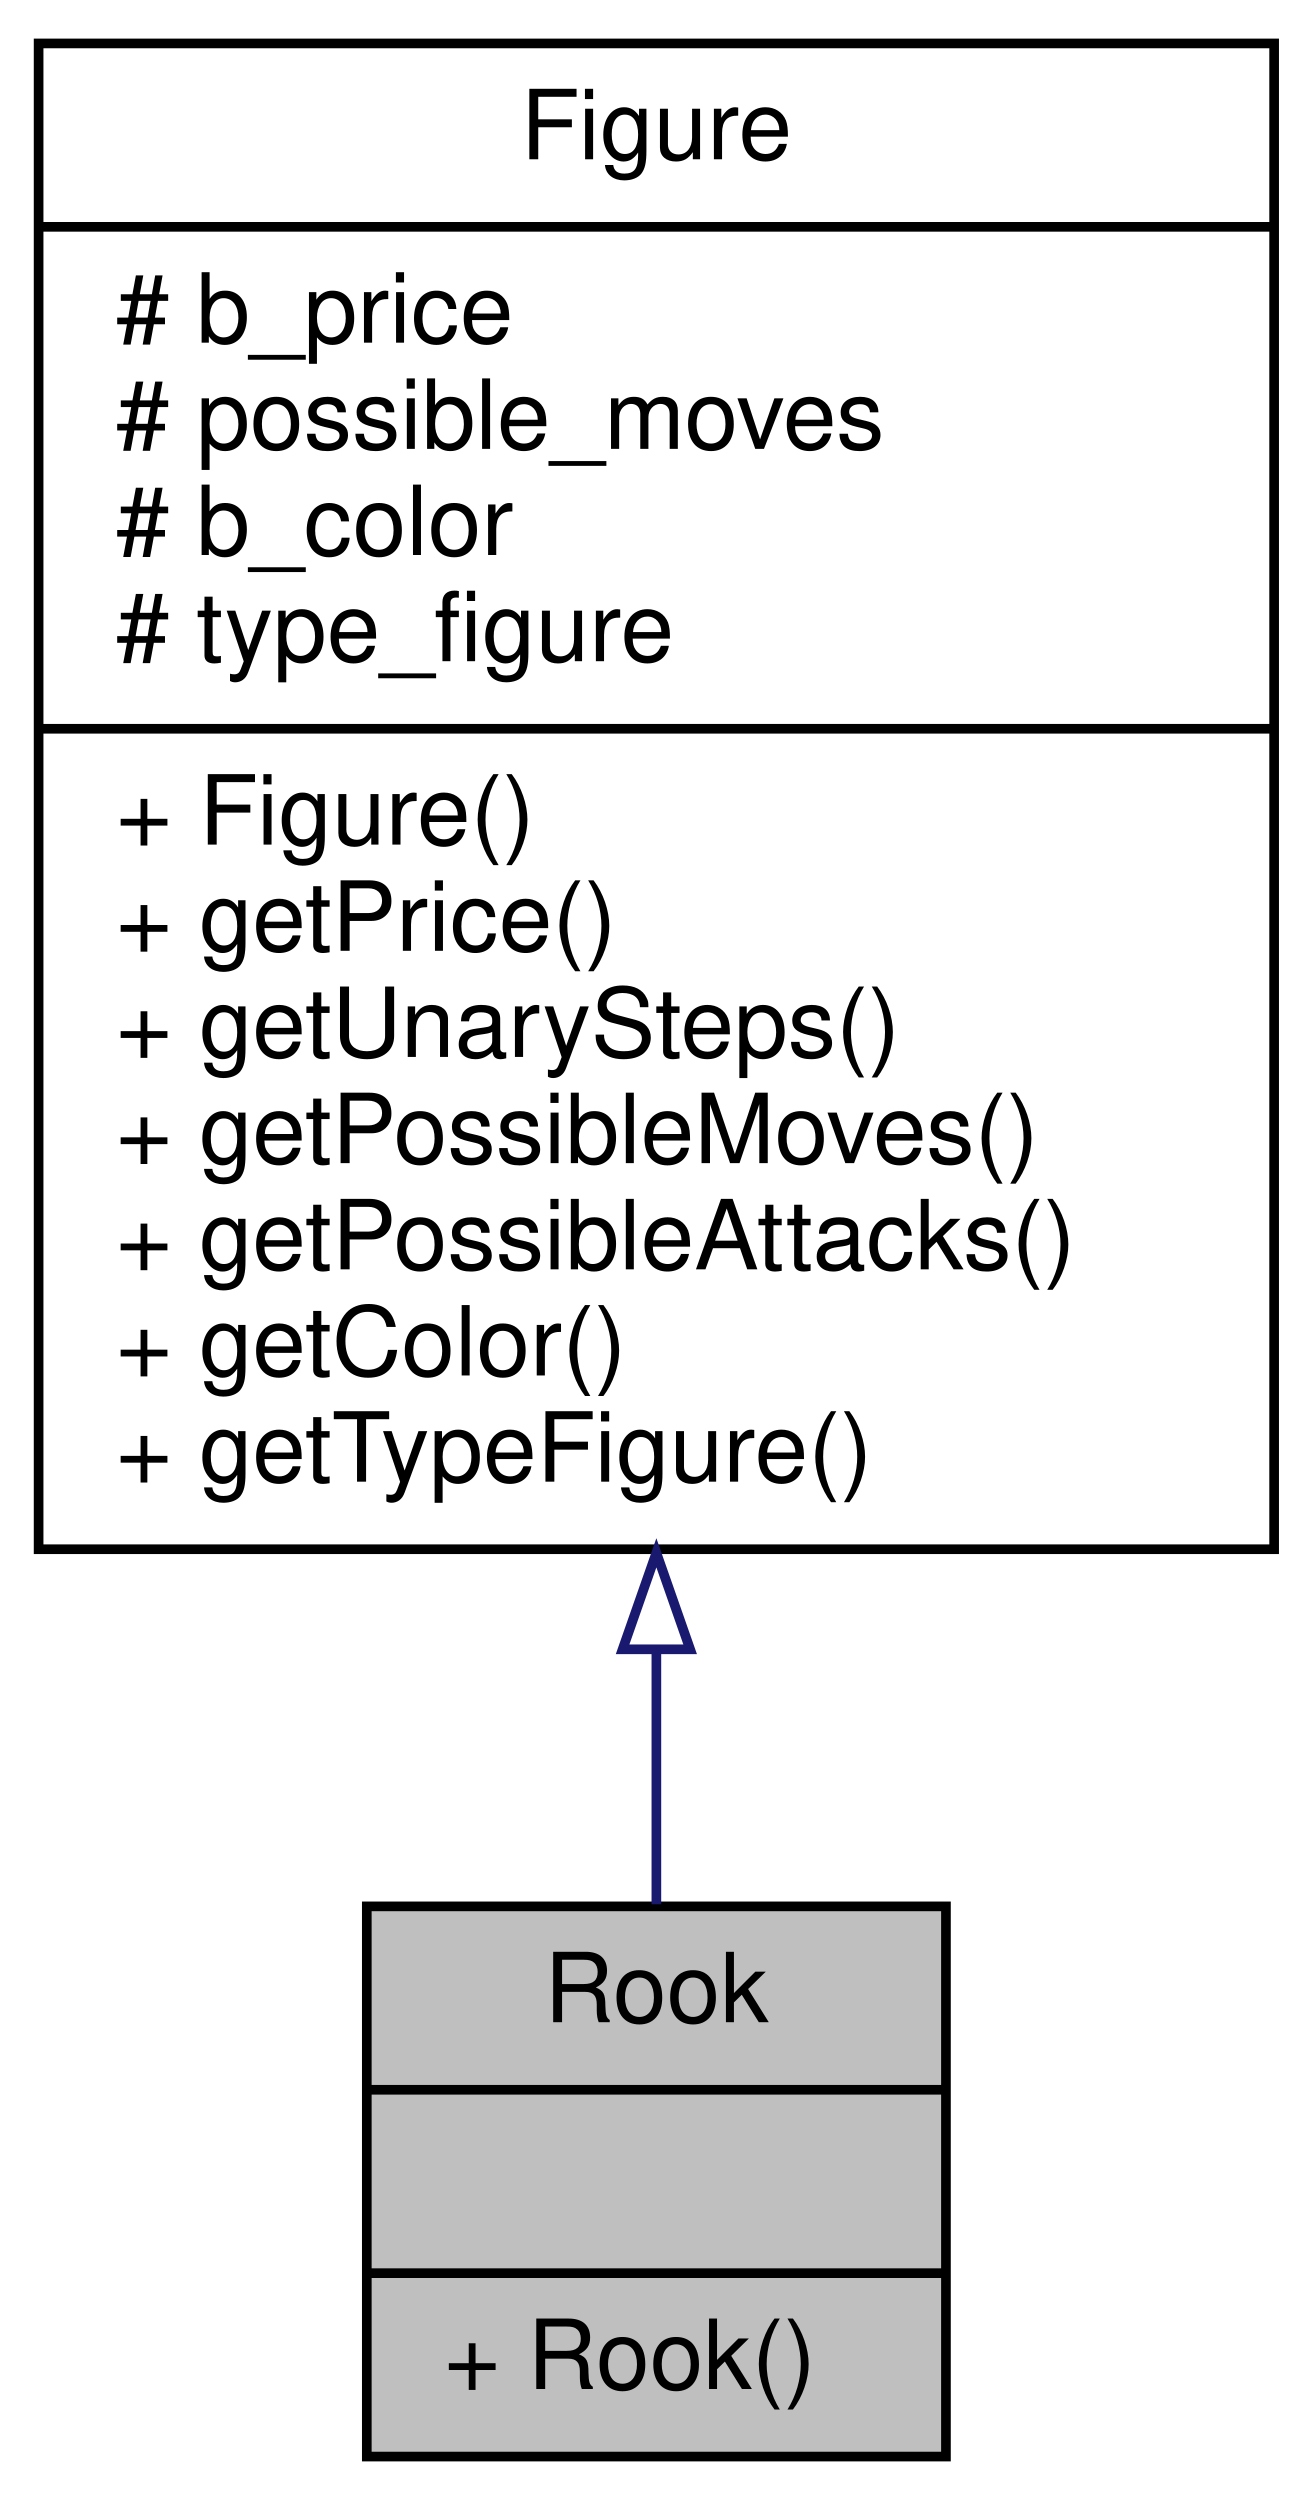
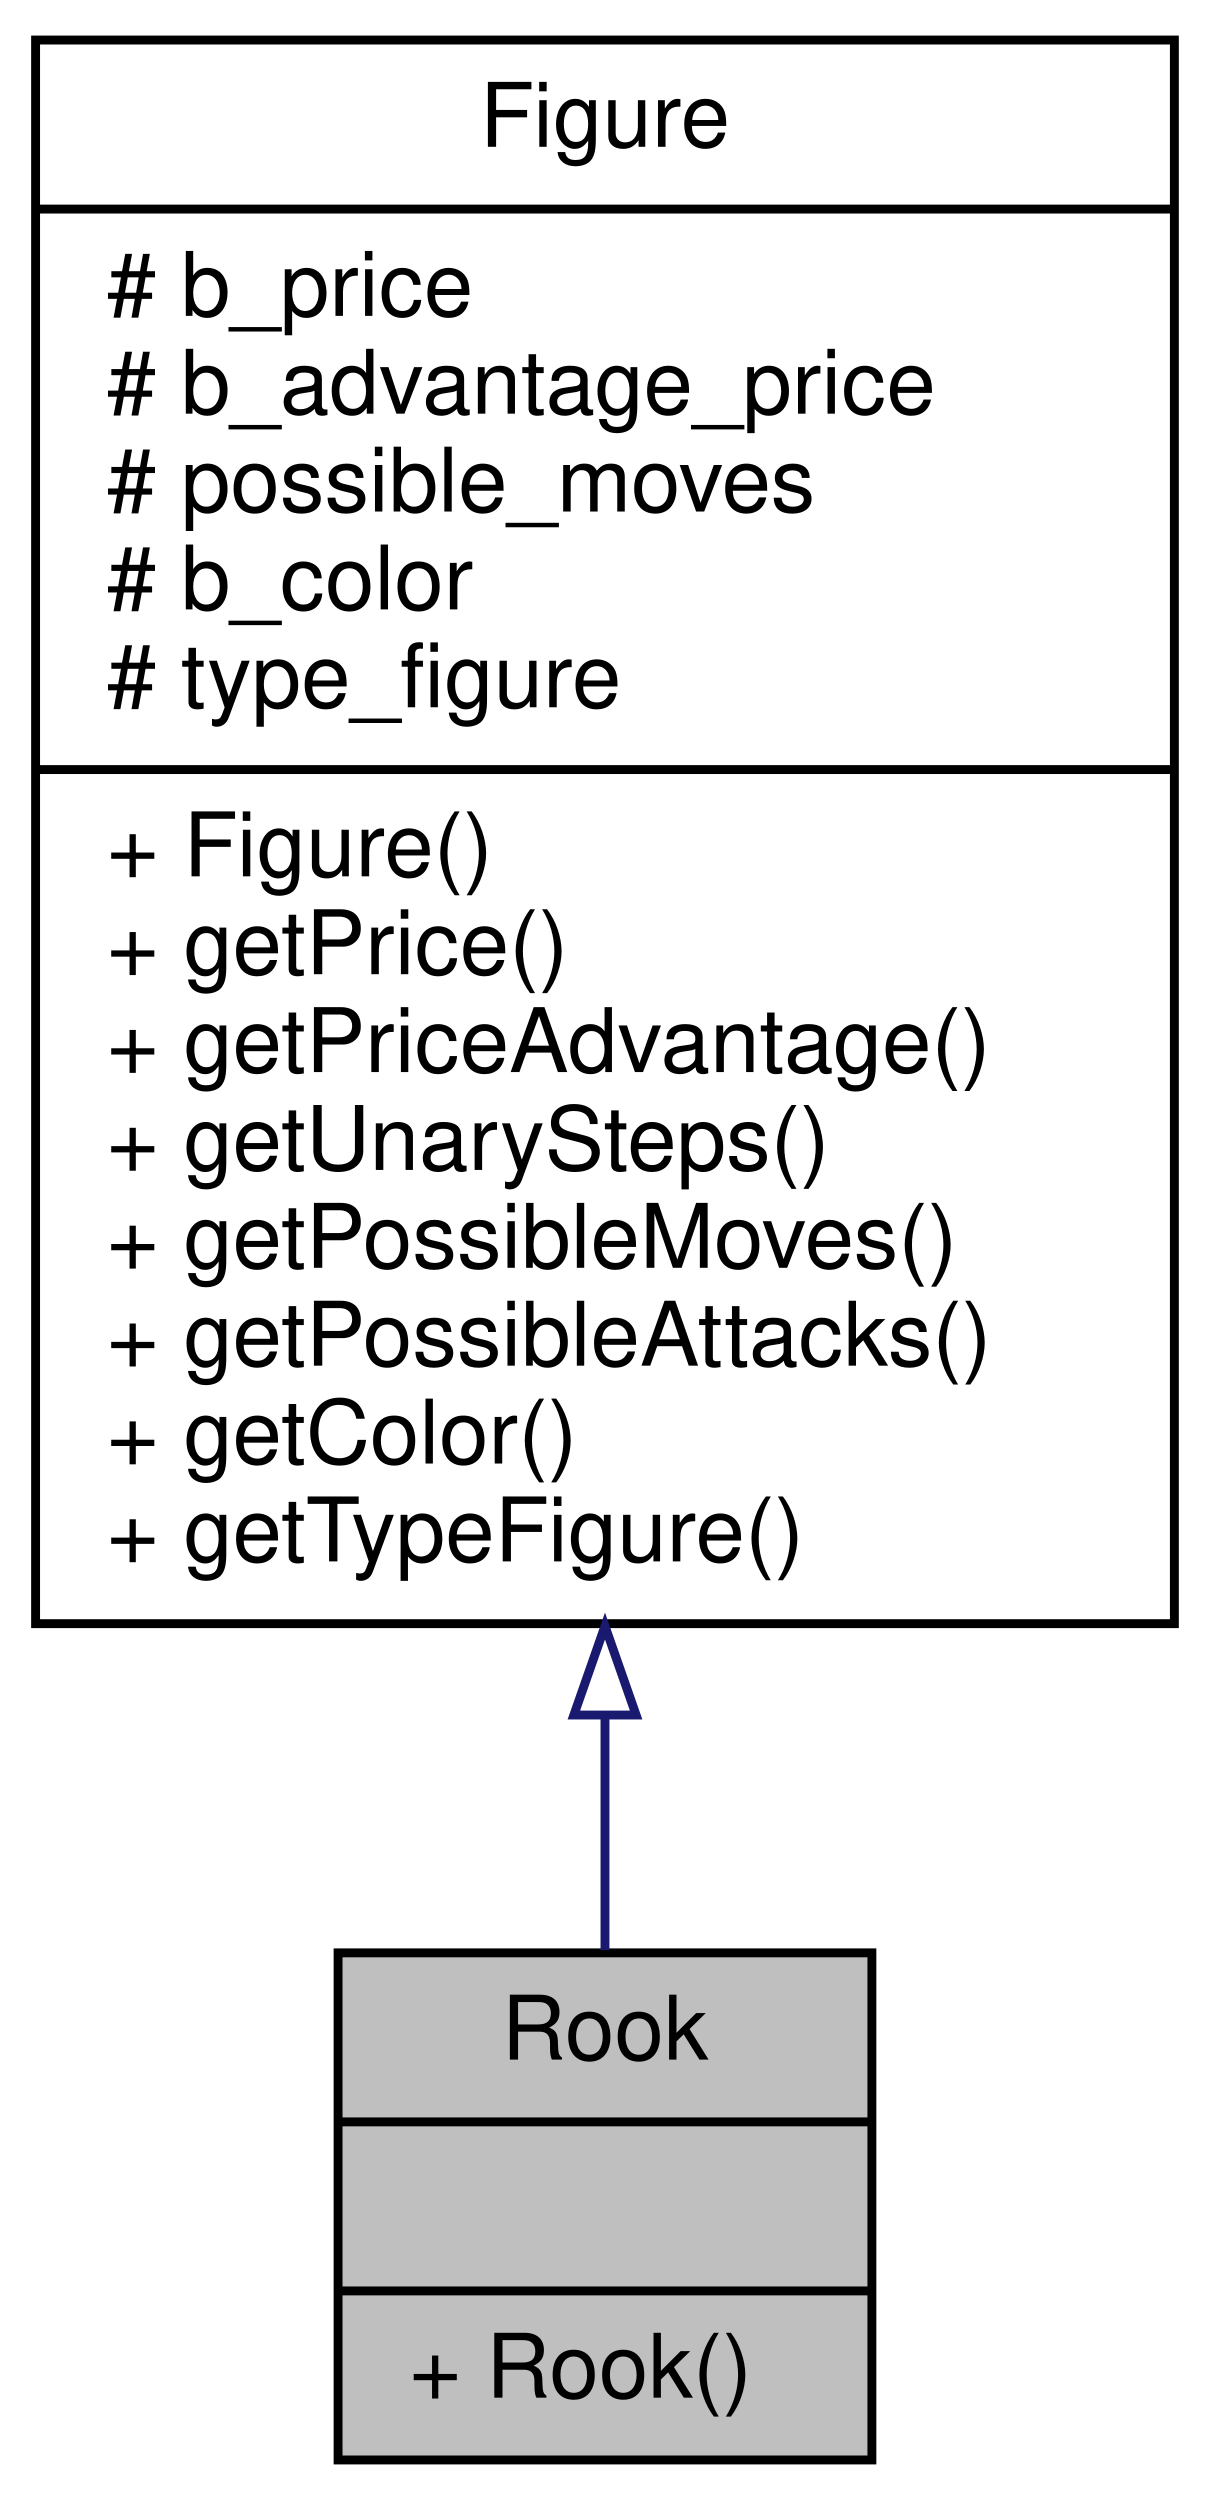
- <svg xmlns="http://www.w3.org/2000/svg" xmlns:xlink="http://www.w3.org/1999/xlink" width="136pt" height="259pt" viewBox="0.00 0.00 136.00 259.00">
-   <g id="graph0" class="graph" transform="scale(1 1) rotate(0) translate(4 255)">
+ <svg xmlns="http://www.w3.org/2000/svg" xmlns:xlink="http://www.w3.org/1999/xlink" width="136pt" height="281pt" viewBox="0.00 0.00 136.00 281.00">
+   <g id="graph0" class="graph" transform="scale(1 1) rotate(0) translate(4 277)">
    <g id="node1" class="node">
      <g id="a_node1">
        <a xlink:title="Ладья.">
          <polygon fill="#bfbfbf" stroke="black" points="34,-0.5 34,-57.5 94,-57.5 94,-0.5 34,-0.5" />
          <text text-anchor="middle" x="64" y="-45.5" font-family="Helvetica,sans-Serif" font-size="10.00">Rook</text>
          <polyline fill="none" stroke="black" points="34,-38.5 94,-38.5 " />
          <text text-anchor="middle" x="64" y="-26.5" font-family="Helvetica,sans-Serif" font-size="10.00"> </text>
          <polyline fill="none" stroke="black" points="34,-19.5 94,-19.5 " />
          <text text-anchor="start" x="42" y="-7.5" font-family="Helvetica,sans-Serif" font-size="10.00">+ Rook()</text>
        </a>
      </g>
    </g>
    <g id="node2" class="node">
      <g id="a_node2">
        <a xlink:href="classFigure.html" target="_top" xlink:title="Абстрактный класс фигуры.">
-           <polygon fill="none" stroke="black" points="0,-94.5 0,-250.5 128,-250.5 128,-94.5 0,-94.5" />
-           <text text-anchor="middle" x="64" y="-238.5" font-family="Helvetica,sans-Serif" font-size="10.00">Figure</text>
-           <polyline fill="none" stroke="black" points="0,-231.5 128,-231.5 " />
-           <text text-anchor="start" x="8" y="-219.5" font-family="Helvetica,sans-Serif" font-size="10.00"># b_price</text>
-           <text text-anchor="start" x="8" y="-208.5" font-family="Helvetica,sans-Serif" font-size="10.00"># possible_moves</text>
-           <text text-anchor="start" x="8" y="-197.5" font-family="Helvetica,sans-Serif" font-size="10.00"># b_color</text>
-           <text text-anchor="start" x="8" y="-186.5" font-family="Helvetica,sans-Serif" font-size="10.00"># type_figure</text>
-           <polyline fill="none" stroke="black" points="0,-179.5 128,-179.5 " />
-           <text text-anchor="start" x="8" y="-167.5" font-family="Helvetica,sans-Serif" font-size="10.00">+ Figure()</text>
-           <text text-anchor="start" x="8" y="-156.5" font-family="Helvetica,sans-Serif" font-size="10.00">+ getPrice()</text>
+           <polygon fill="none" stroke="black" points="0,-94.5 0,-272.5 128,-272.5 128,-94.5 0,-94.5" />
+           <text text-anchor="middle" x="64" y="-260.5" font-family="Helvetica,sans-Serif" font-size="10.00">Figure</text>
+           <polyline fill="none" stroke="black" points="0,-253.5 128,-253.5 " />
+           <text text-anchor="start" x="8" y="-241.5" font-family="Helvetica,sans-Serif" font-size="10.00"># b_price</text>
+           <text text-anchor="start" x="8" y="-230.5" font-family="Helvetica,sans-Serif" font-size="10.00"># b_advantage_price</text>
+           <text text-anchor="start" x="8" y="-219.5" font-family="Helvetica,sans-Serif" font-size="10.00"># possible_moves</text>
+           <text text-anchor="start" x="8" y="-208.5" font-family="Helvetica,sans-Serif" font-size="10.00"># b_color</text>
+           <text text-anchor="start" x="8" y="-197.5" font-family="Helvetica,sans-Serif" font-size="10.00"># type_figure</text>
+           <polyline fill="none" stroke="black" points="0,-190.5 128,-190.5 " />
+           <text text-anchor="start" x="8" y="-178.5" font-family="Helvetica,sans-Serif" font-size="10.00">+ Figure()</text>
+           <text text-anchor="start" x="8" y="-167.5" font-family="Helvetica,sans-Serif" font-size="10.00">+ getPrice()</text>
+           <text text-anchor="start" x="8" y="-156.5" font-family="Helvetica,sans-Serif" font-size="10.00">+ getPriceAdvantage()</text>
          <text text-anchor="start" x="8" y="-145.5" font-family="Helvetica,sans-Serif" font-size="10.00">+ getUnarySteps()</text>
          <text text-anchor="start" x="8" y="-134.5" font-family="Helvetica,sans-Serif" font-size="10.00">+ getPossibleMoves()</text>
          <text text-anchor="start" x="8" y="-123.5" font-family="Helvetica,sans-Serif" font-size="10.00">+ getPossibleAttacks()</text>
          <text text-anchor="start" x="8" y="-112.5" font-family="Helvetica,sans-Serif" font-size="10.00">+ getColor()</text>
          <text text-anchor="start" x="8" y="-101.5" font-family="Helvetica,sans-Serif" font-size="10.00">+ getTypeFigure()</text>
        </a>
      </g>
    </g>
    <g id="edge1" class="edge">
-       <path fill="none" stroke="midnightblue" d="M64,-83.84C64,-74.48 64,-65.54 64,-57.72" />
-       <polygon fill="none" stroke="midnightblue" points="60.5,-84.13 64,-94.13 67.5,-84.13 60.5,-84.13" />
+       <path fill="none" stroke="midnightblue" d="M64,-84.17C64,-74.66 64,-65.65 64,-57.81" />
+       <polygon fill="none" stroke="midnightblue" points="60.5,-84.23 64,-94.23 67.5,-84.23 60.5,-84.23" />
    </g>
  </g>
</svg>
